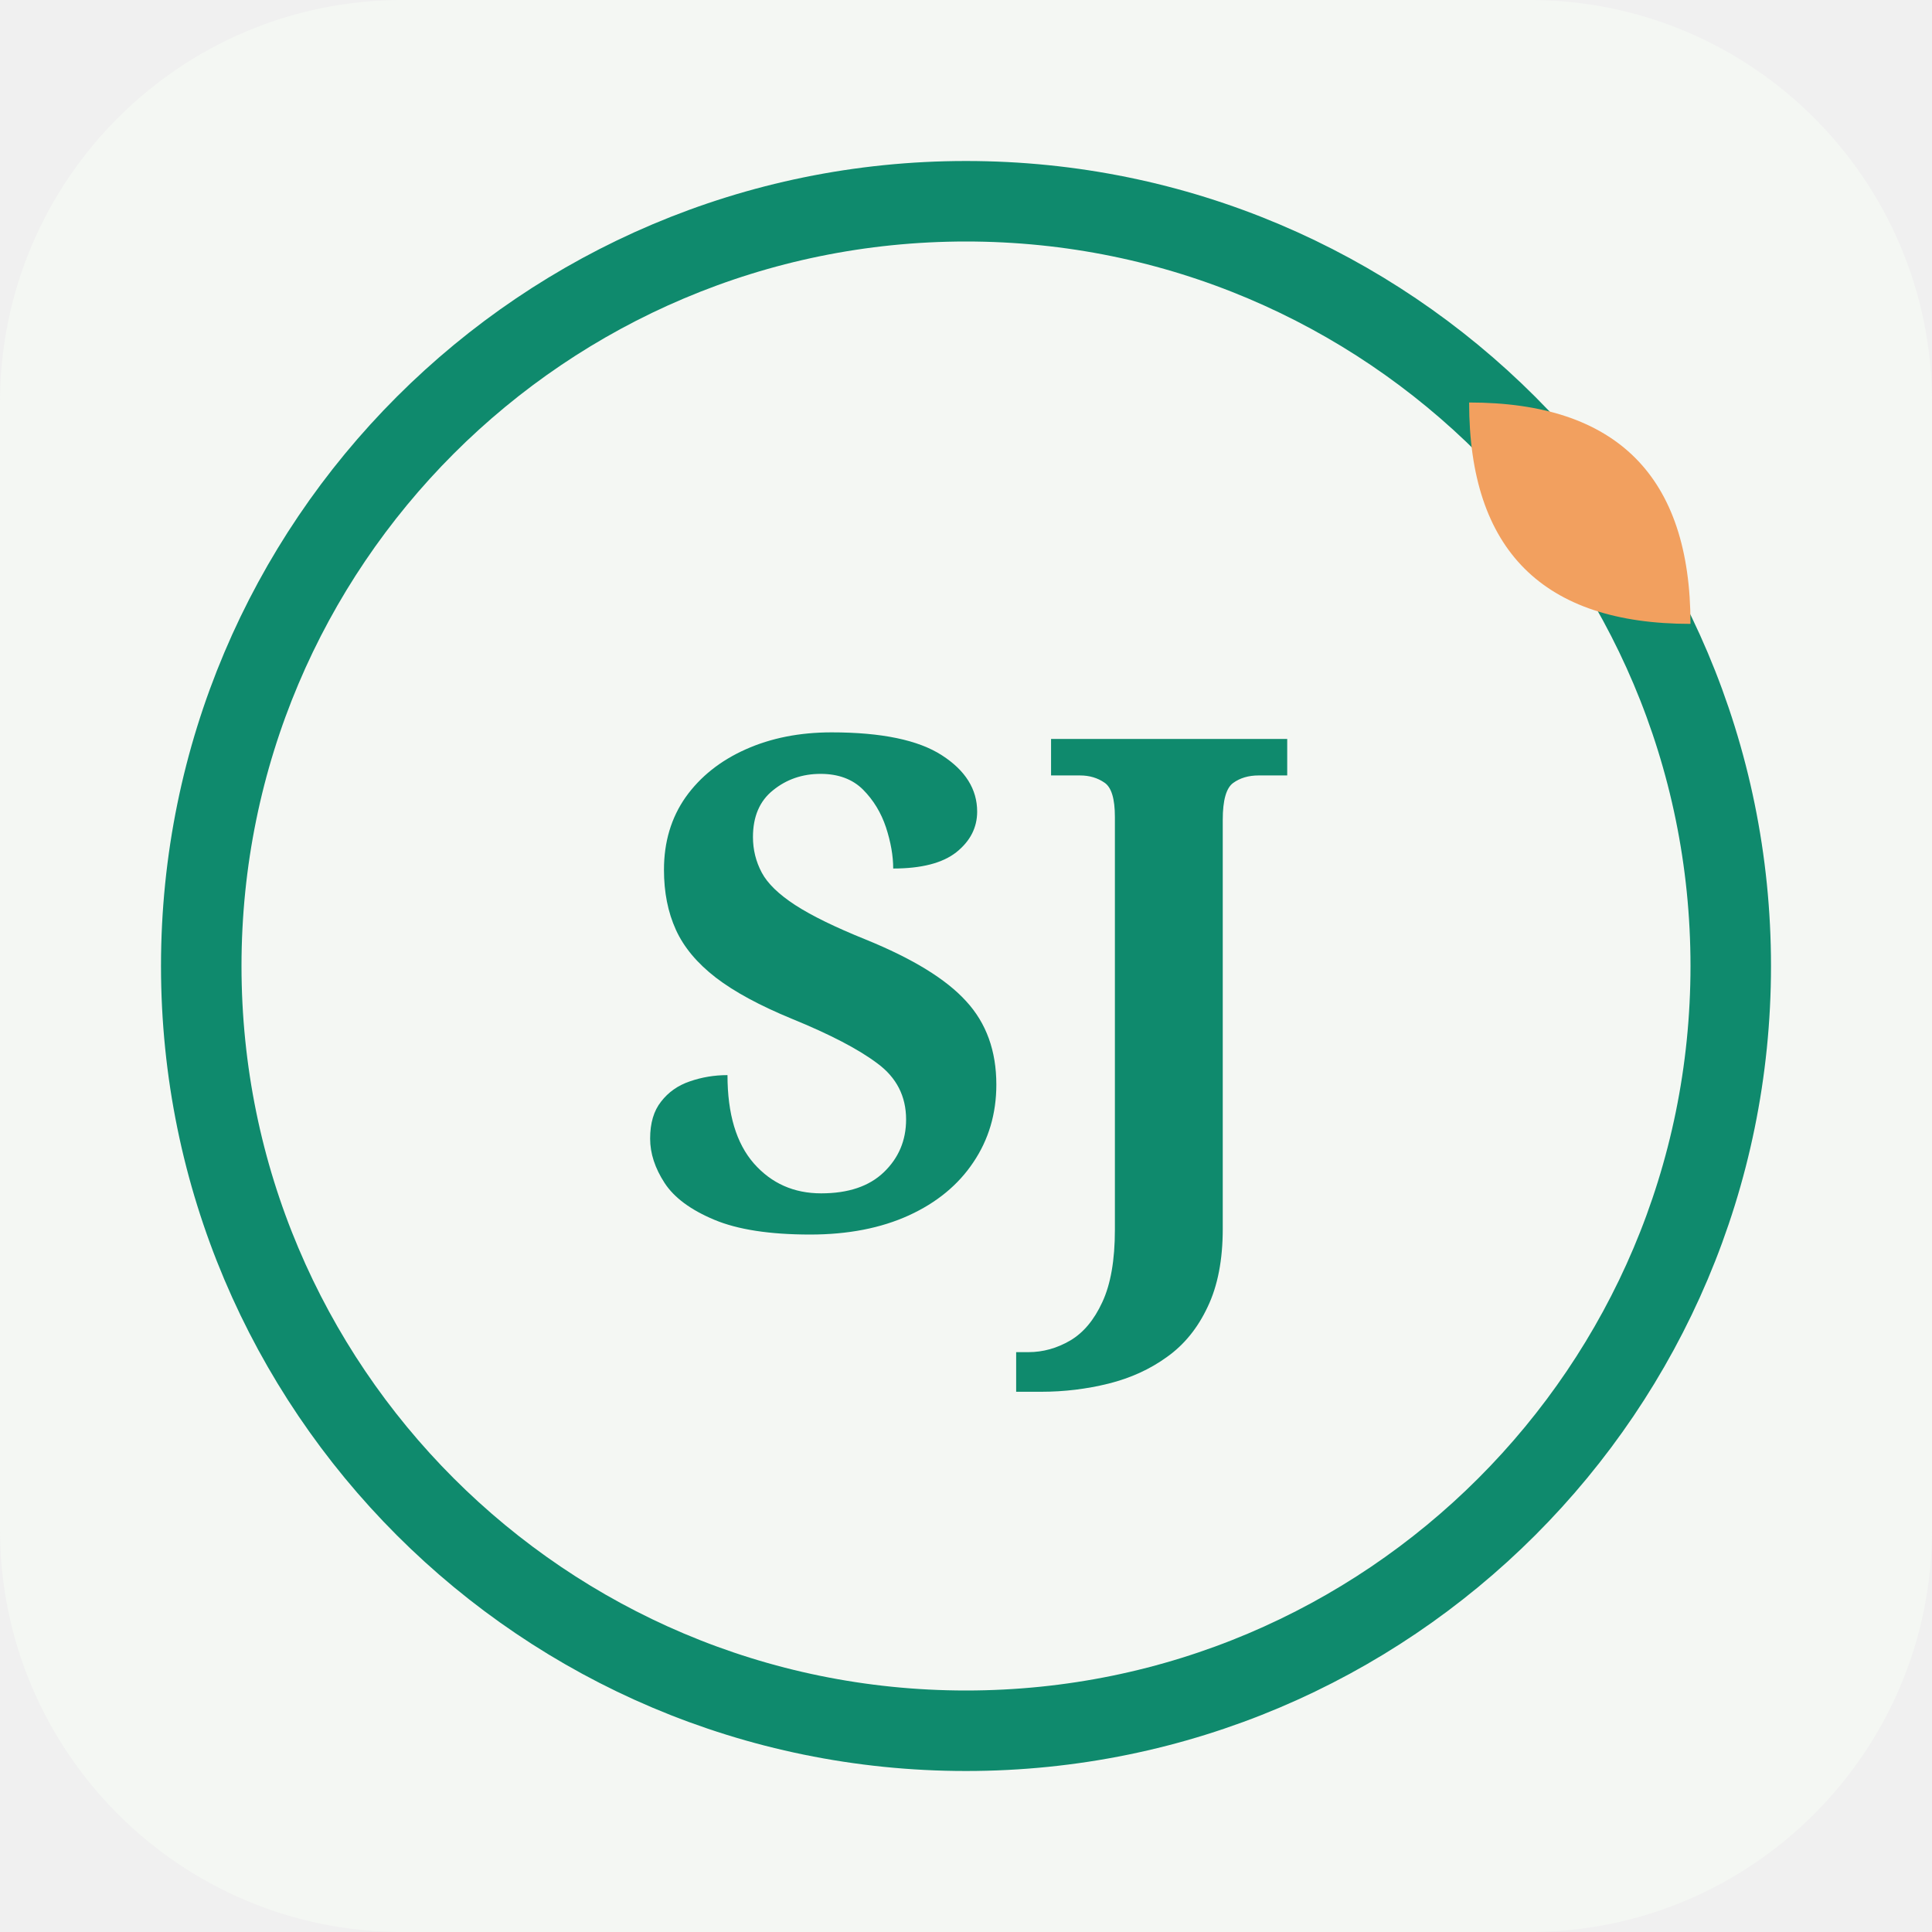
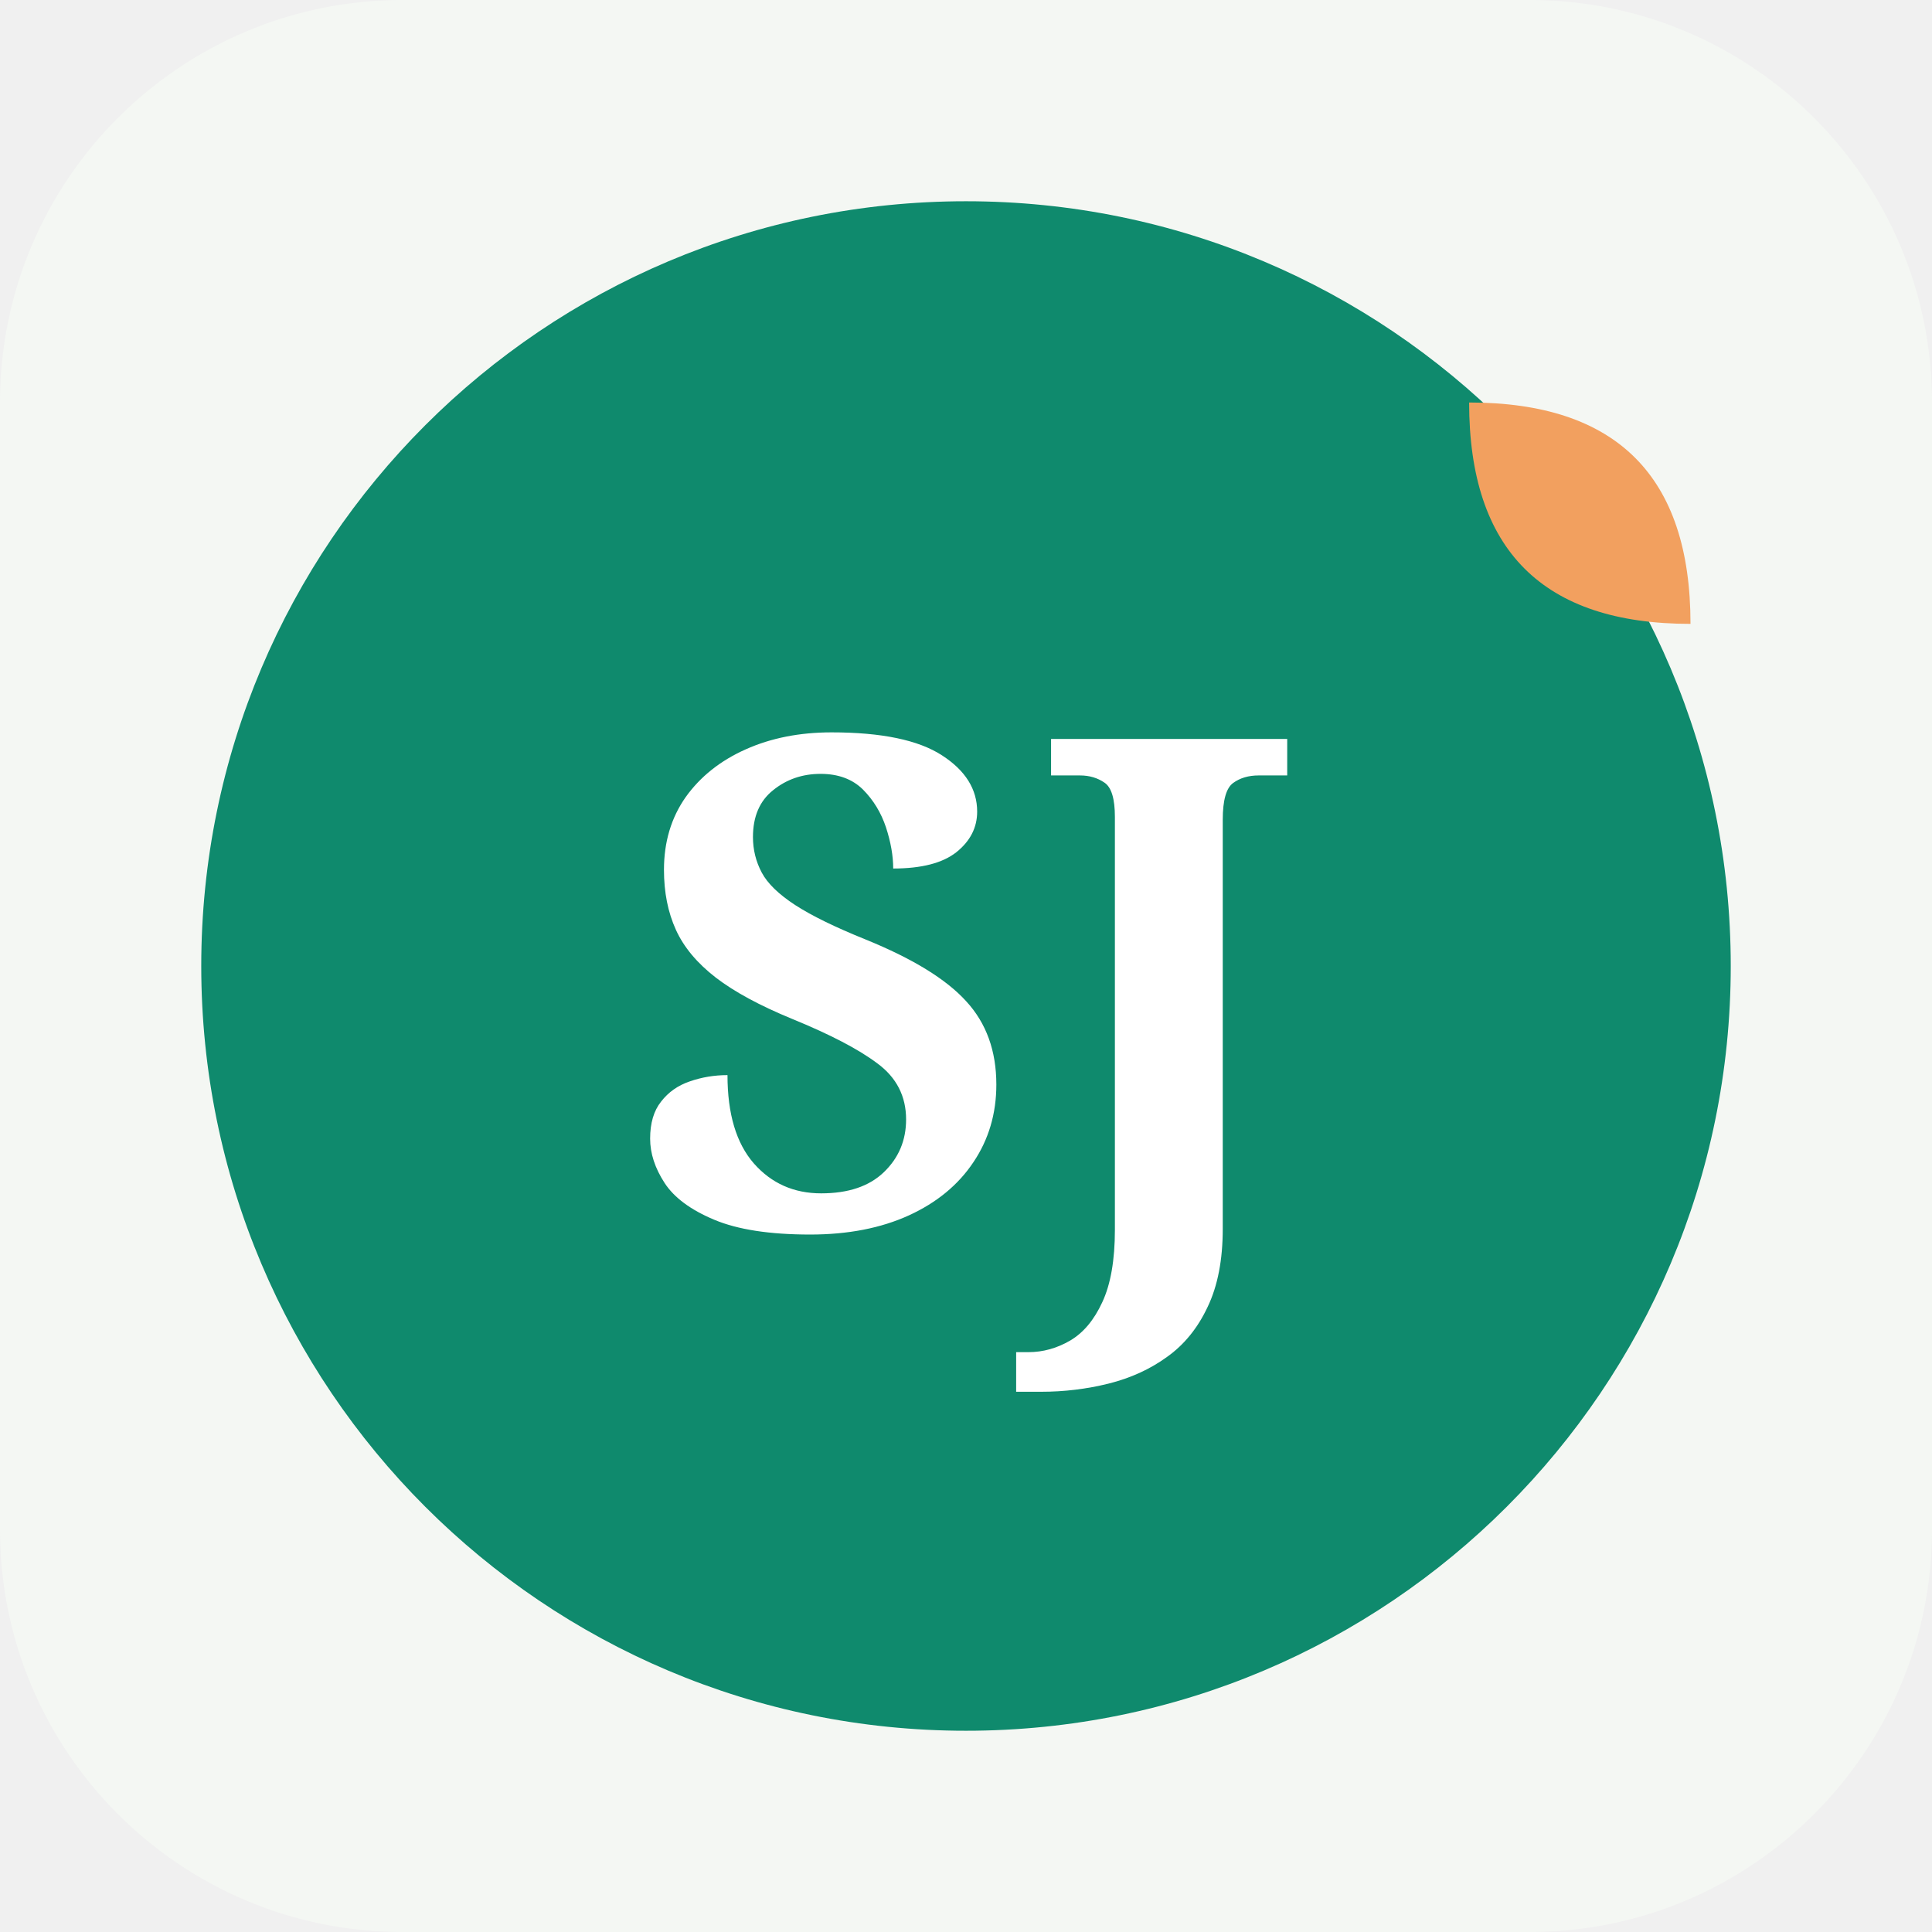
<svg xmlns="http://www.w3.org/2000/svg" viewBox="0 0 96 96">
  <rect width="96" height="96" rx="20" fill="#F4F7F3" />
-   <circle cx="48" cy="48" r="38" fill="none" stroke="#0F8A6D" stroke-width="4" />
+   <circle cx="48" cy="48" r="38" fill="#0F8A6D" />
  <path d="M73 20 q11 0 11 11 q-11 0 -11 -11 Z" fill="#F2A05F" />
-   <text x="48" y="61" text-anchor="middle" font-family="Georgia, serif" font-size="34" font-weight="600" fill="#0F8A6D">SJ</text>
+   <text x="48" y="61" text-anchor="middle" font-family="Georgia, serif" font-size="34" font-weight="600" fill="#FFFFFF">SJ</text>
</svg>
